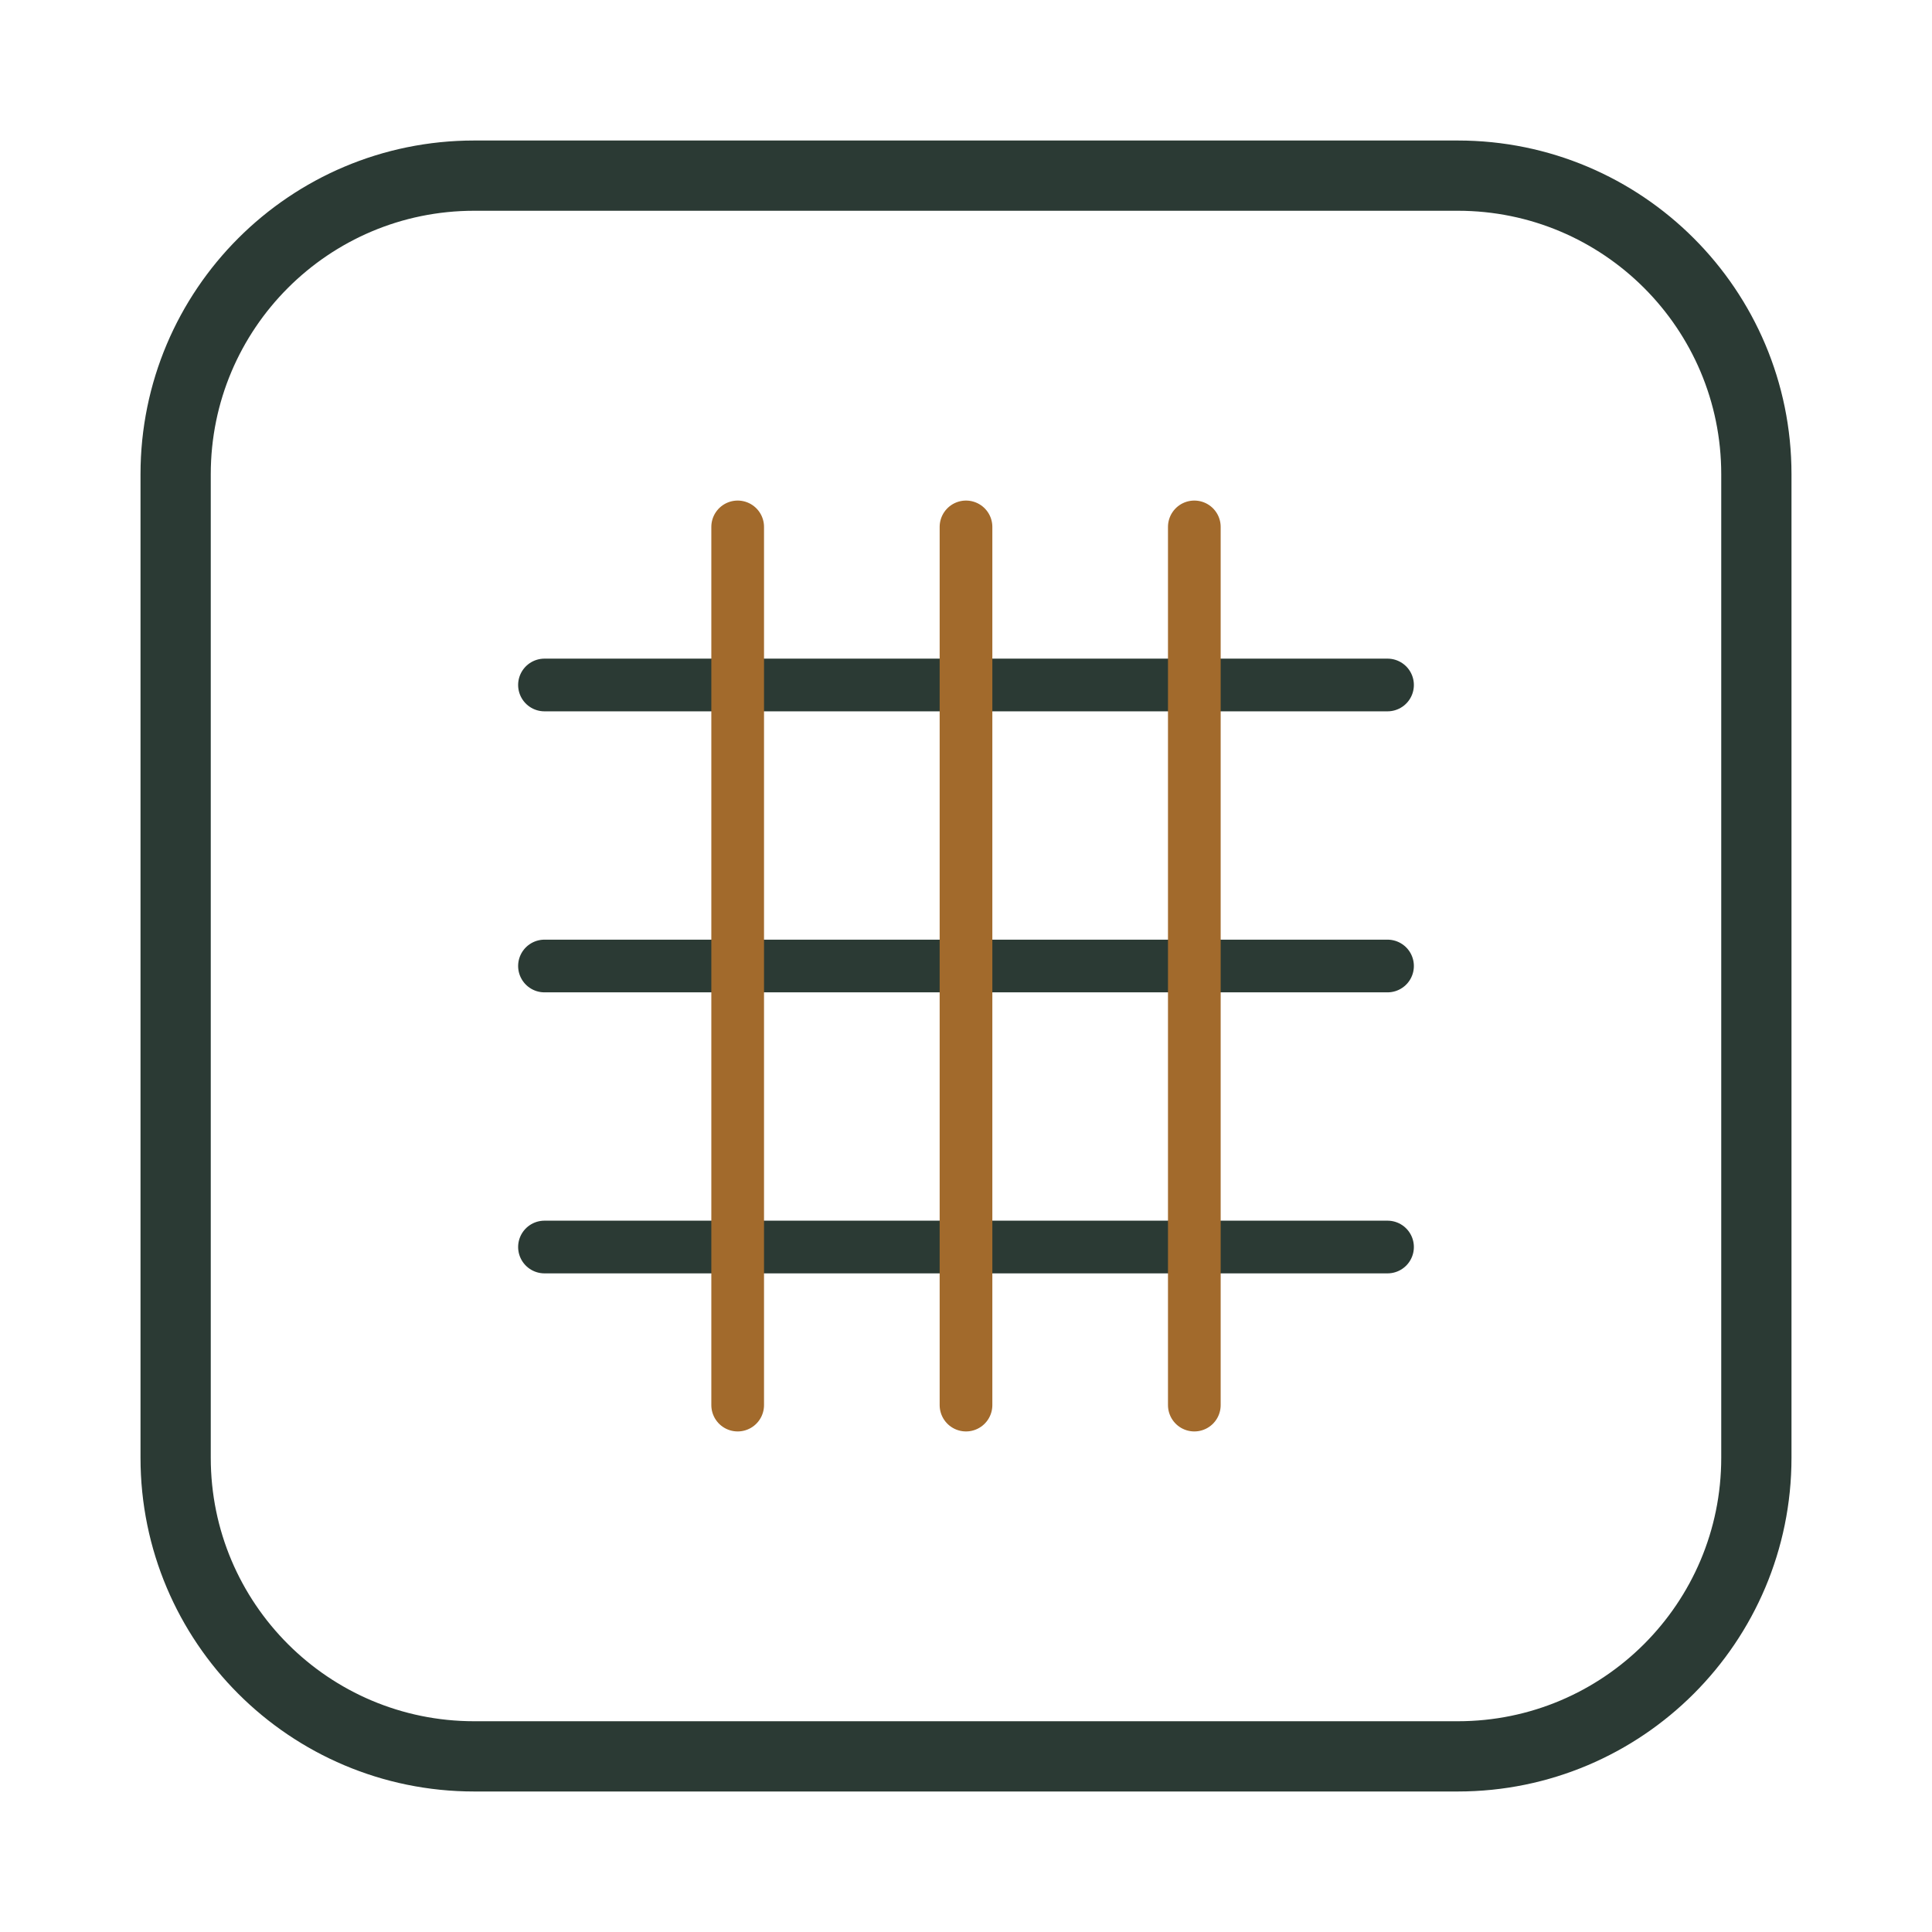
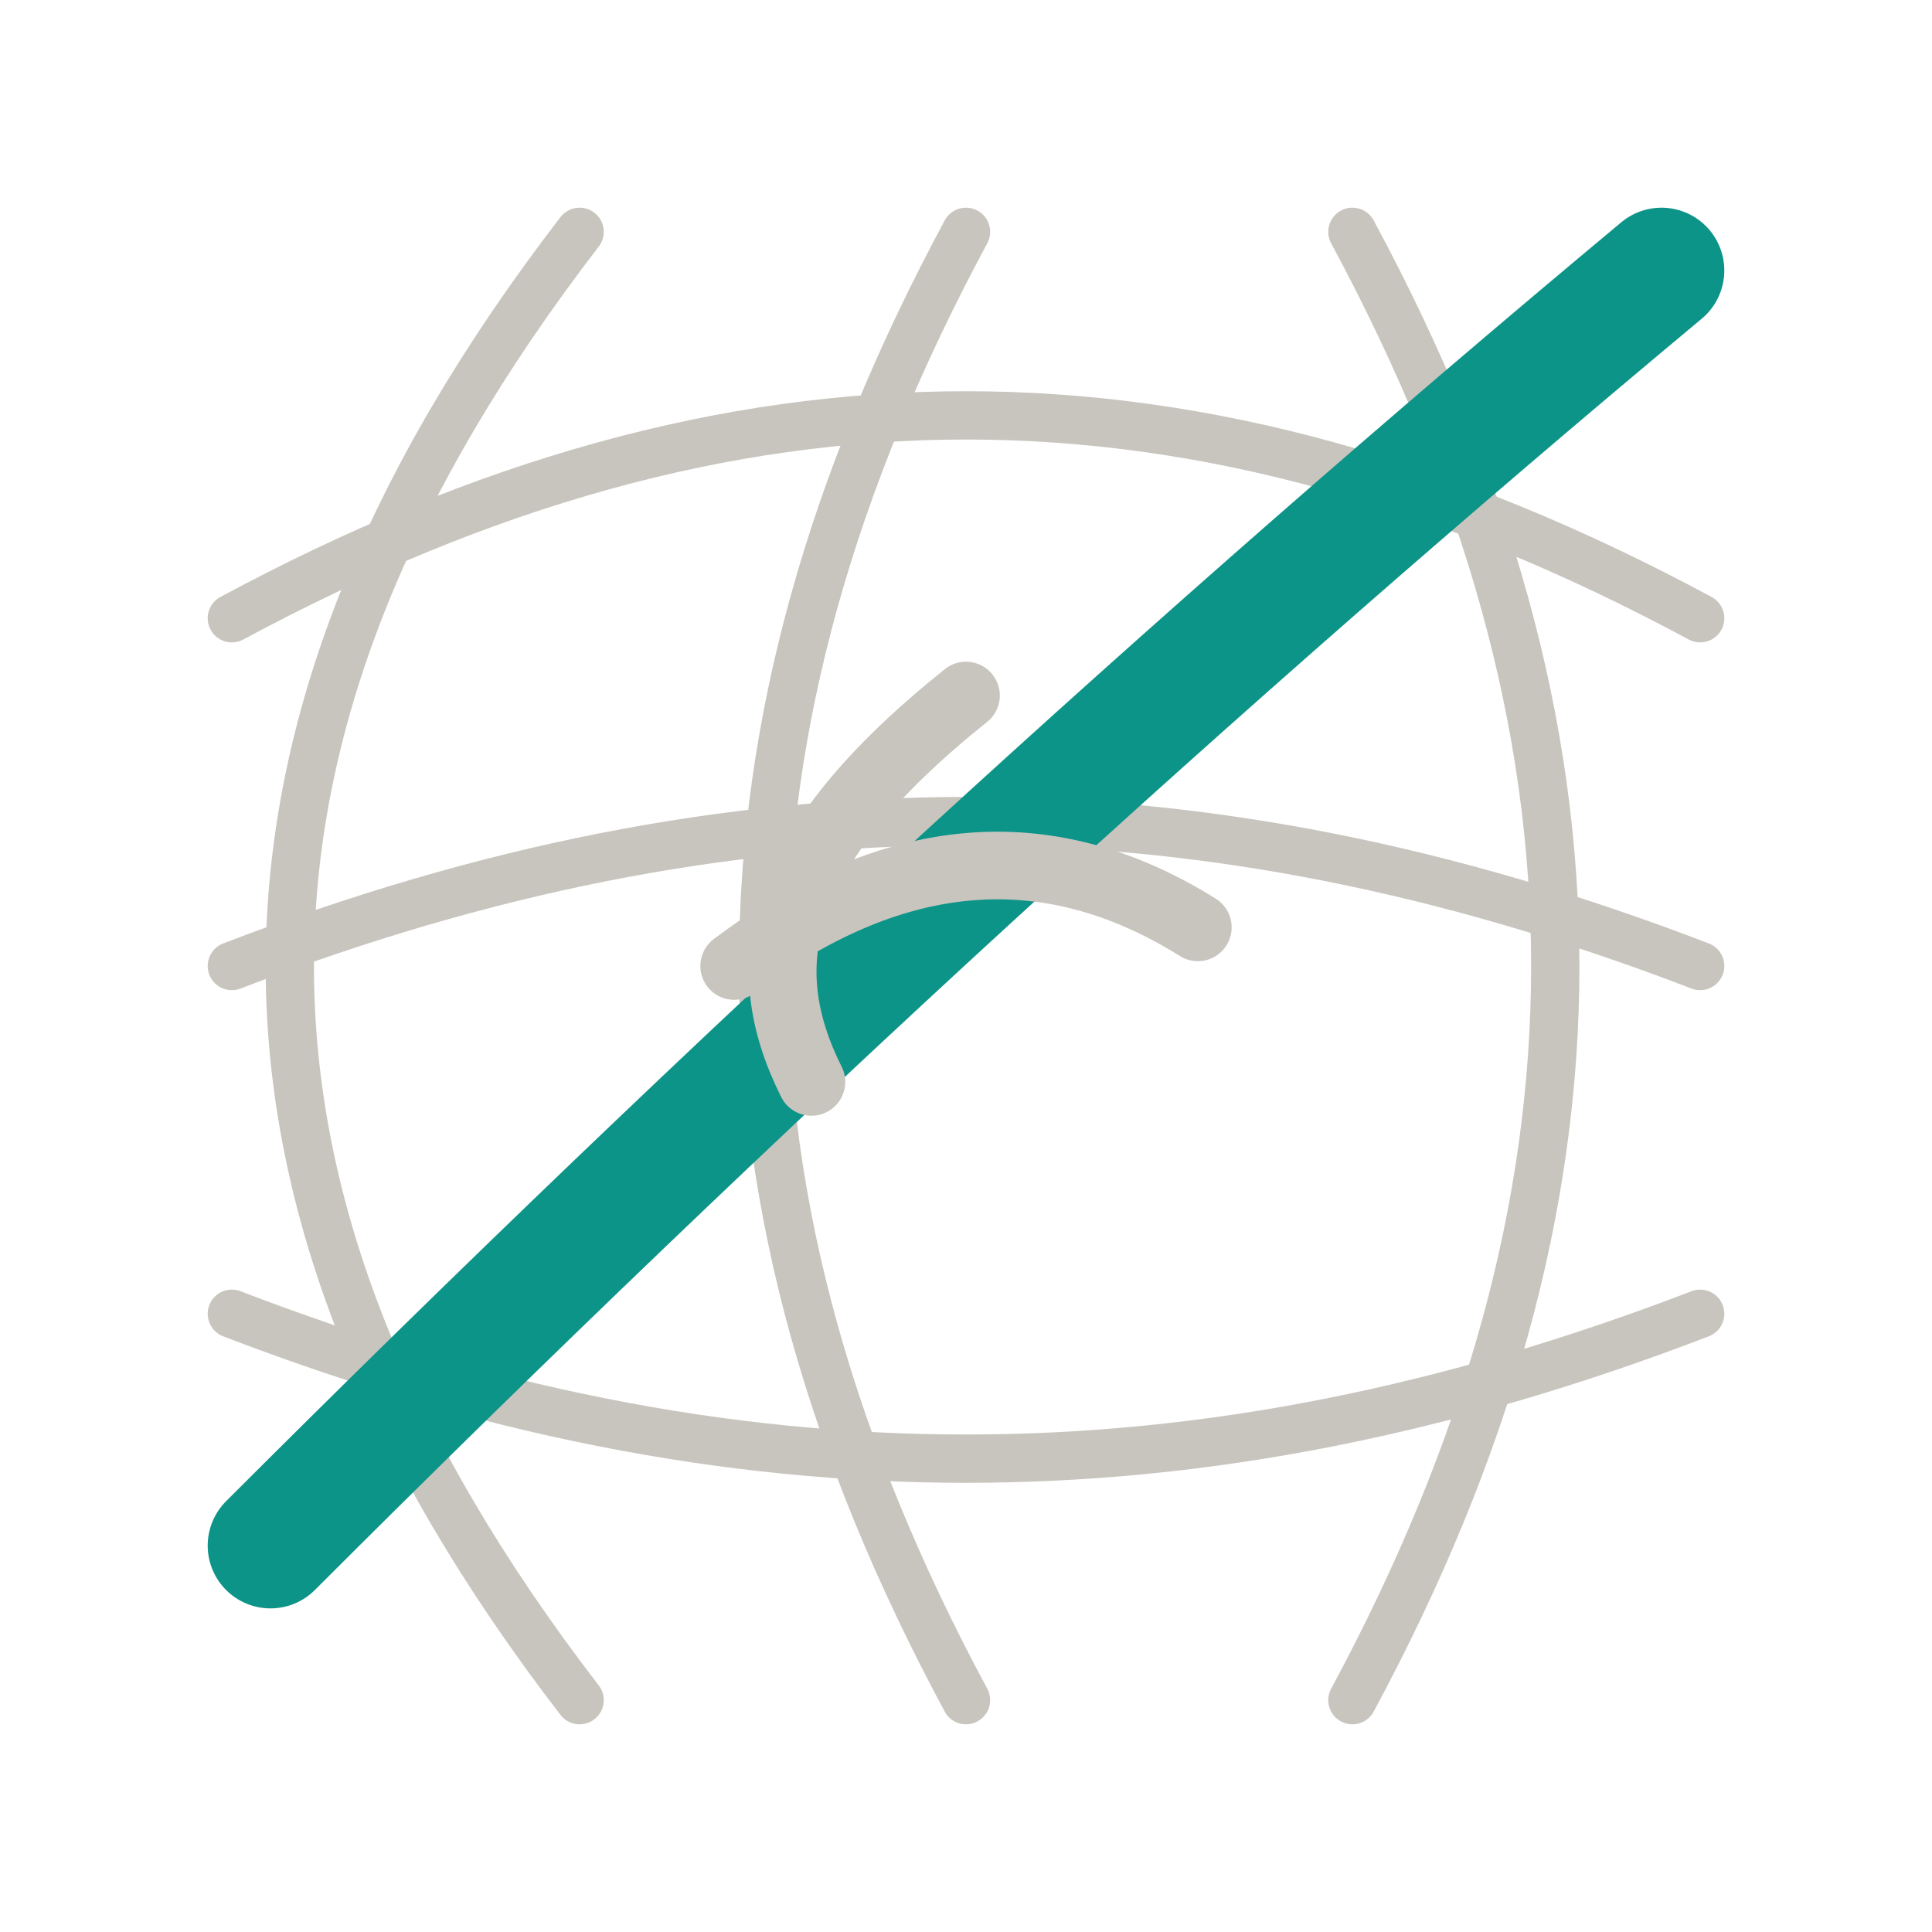
- <svg xmlns="http://www.w3.org/2000/svg" width="220" height="220" viewBox="0 0 220 220" fill="none">
-   <rect x="20" y="20" width="180" height="180" rx="34" stroke="#2B3A34" stroke-width="8" />
-   <path d="M62 78H158" stroke="#2B3A34" stroke-width="6" stroke-linecap="round" />
-   <path d="M62 110H158" stroke="#2B3A34" stroke-width="6" stroke-linecap="round" />
-   <path d="M62 142H158" stroke="#2B3A34" stroke-width="6" stroke-linecap="round" />
-   <path d="M84 60V160" stroke="#A26A2C" stroke-width="6" stroke-linecap="round" />
-   <path d="M110 60V160" stroke="#A26A2C" stroke-width="6" stroke-linecap="round" />
-   <path d="M136 60V160" stroke="#A26A2C" stroke-width="6" stroke-linecap="round" />
+ <svg xmlns="http://www.w3.org/2000/svg" width="220" height="220" viewBox="0 0 100 100" fill="none">
+   <path d="M30 12 C10 38, 10 62, 30 88" stroke="#C8C5BE" stroke-width="2.5" stroke-linecap="round" fill="none" />
+   <path d="M50 12 C36 38, 36 62, 50 88" stroke="#C8C5BE" stroke-width="2.5" stroke-linecap="round" fill="none" />
+   <path d="M70 12 C84 38, 84 62, 70 88" stroke="#C8C5BE" stroke-width="2.5" stroke-linecap="round" fill="none" />
+   <path d="M12 32 C38 18, 62 18, 88 32" stroke="#C8C5BE" stroke-width="2.5" stroke-linecap="round" fill="none" />
+   <path d="M12 50 C38 40, 62 40, 88 50" stroke="#C8C5BE" stroke-width="2.5" stroke-linecap="round" fill="none" />
+   <path d="M12 68 C38 78, 62 78, 88 68" stroke="#C8C5BE" stroke-width="2.5" stroke-linecap="round" fill="none" />
+   <path d="M14 80 Q50 44, 86 14" stroke="#0D9488" stroke-width="6.5" stroke-linecap="round" fill="none" />
+   <path d="M50 36 C40 44, 39 50, 42 56" stroke="#C8C5BE" stroke-width="3.5" stroke-linecap="round" fill="none" />
+   <path d="M38 50 C46 44, 54 43, 62 48" stroke="#C8C5BE" stroke-width="3.5" stroke-linecap="round" fill="none" />
</svg>
